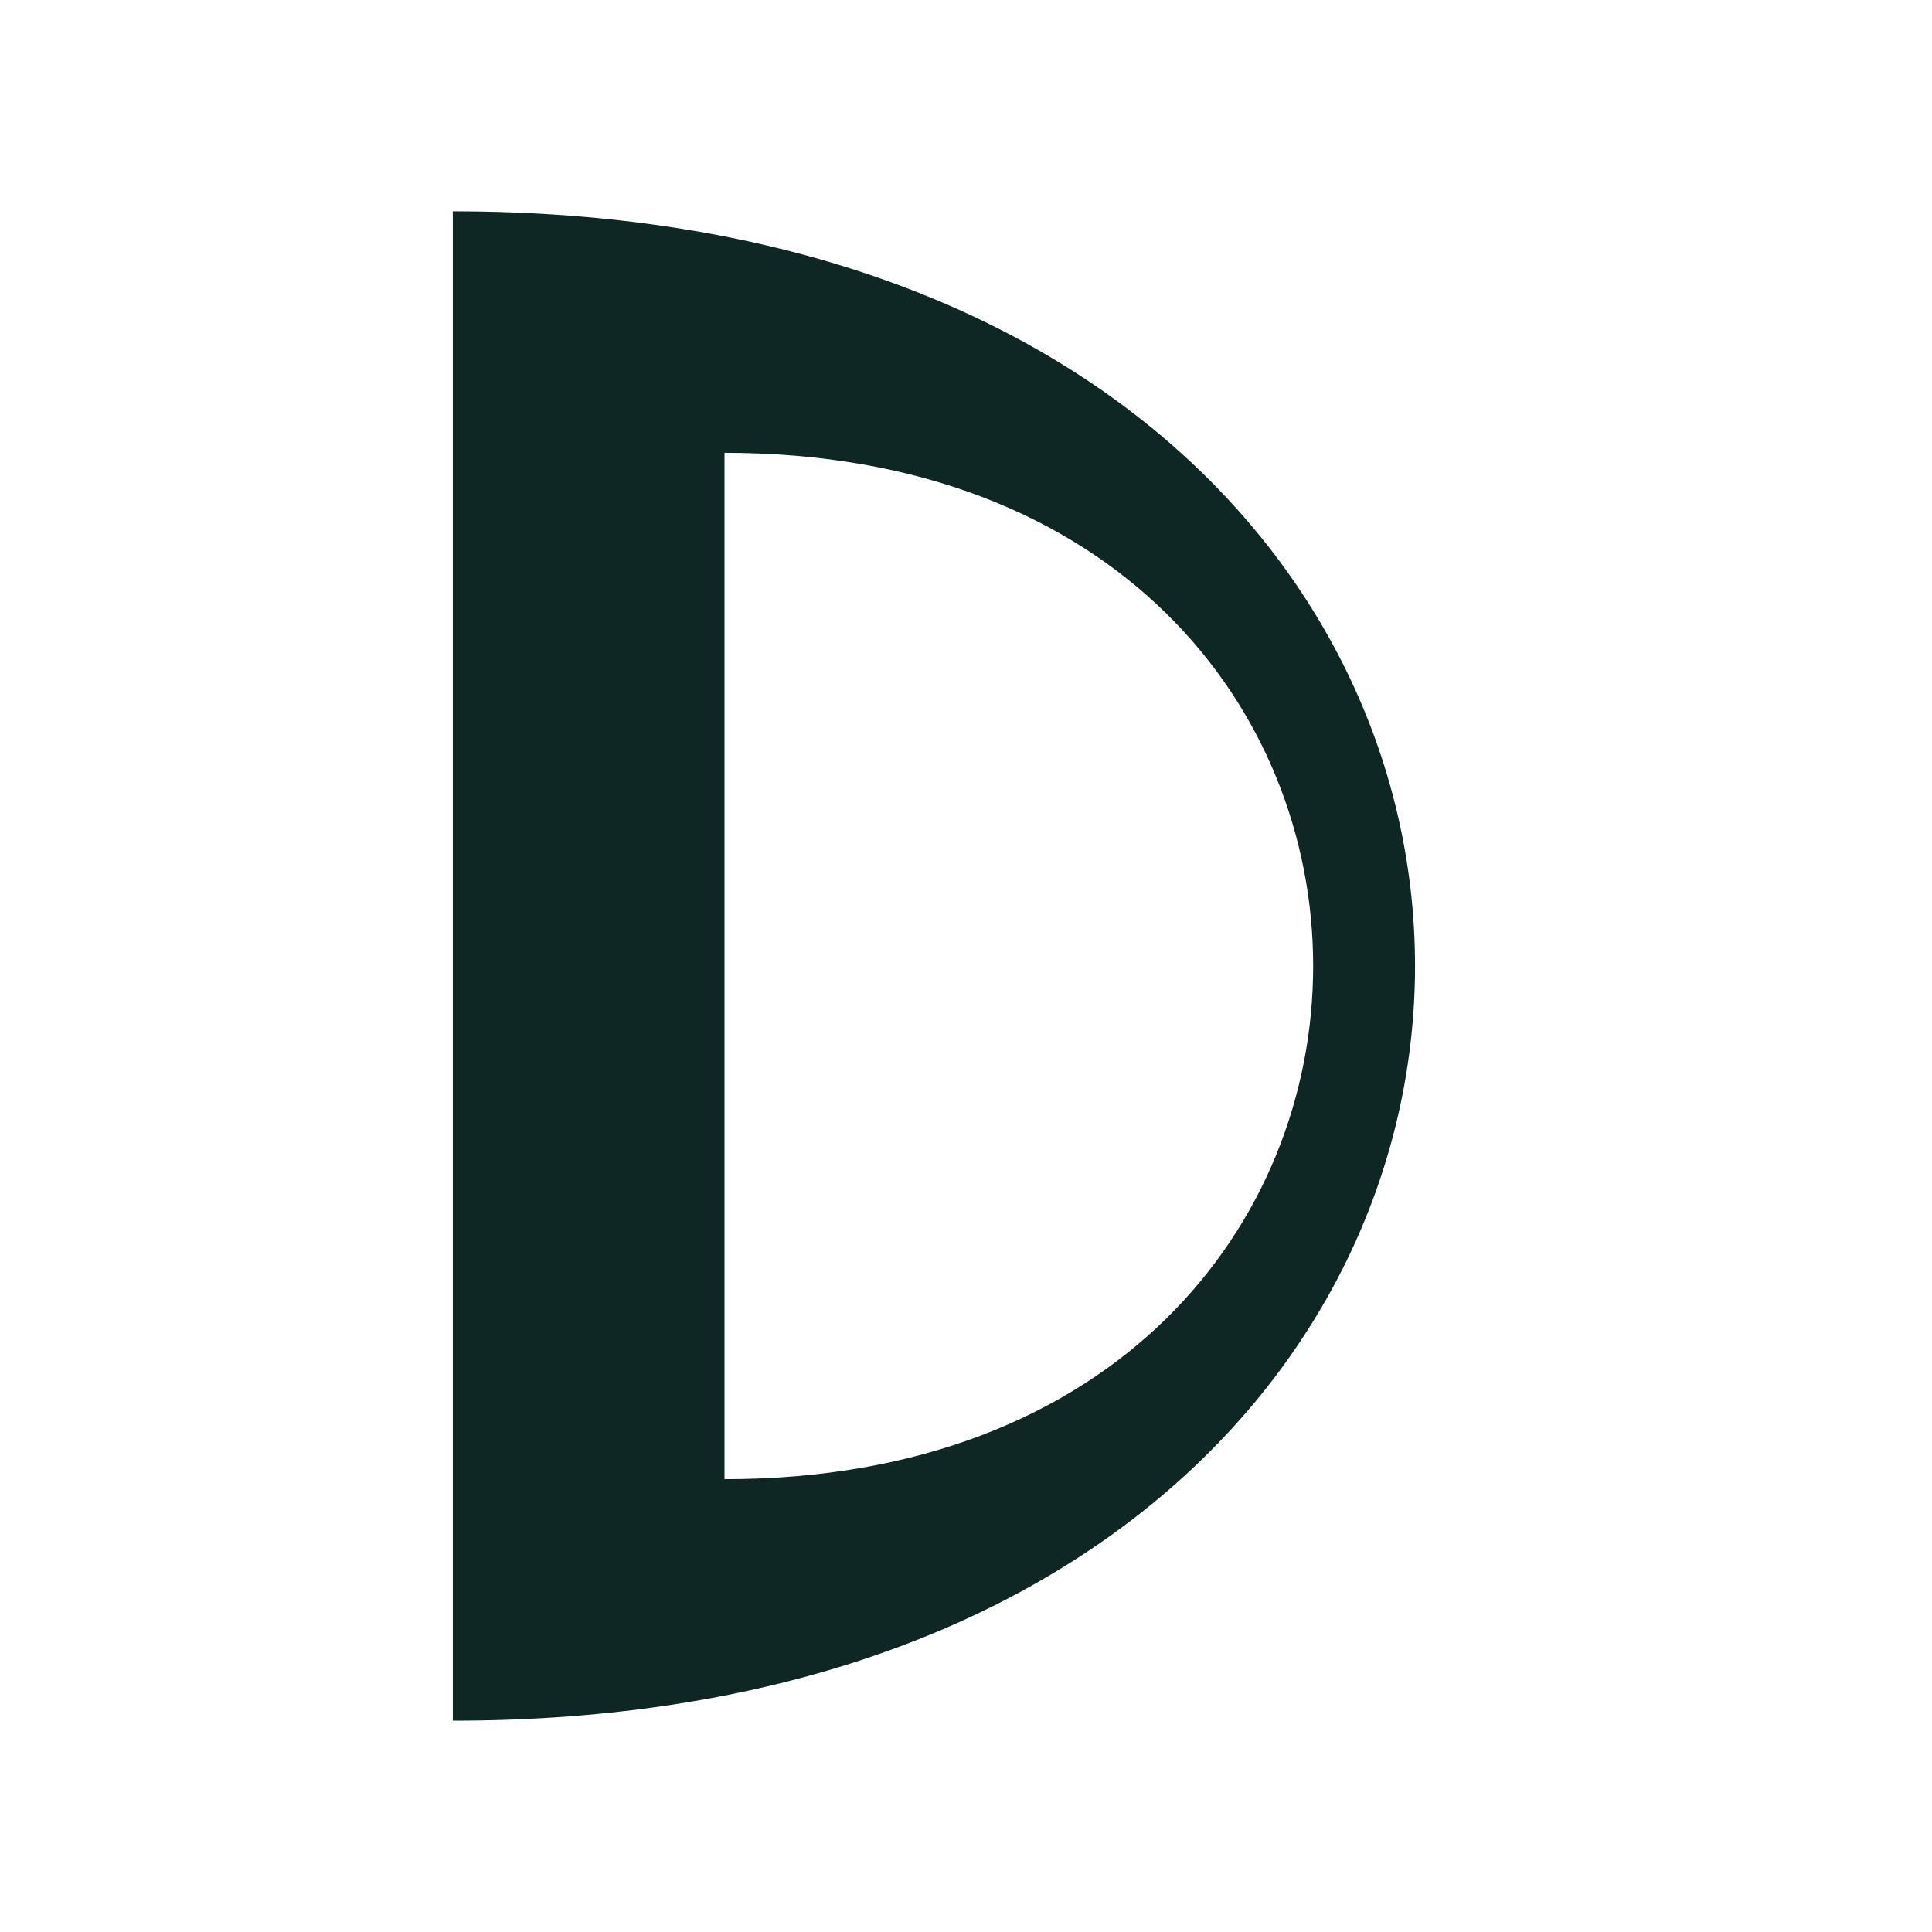
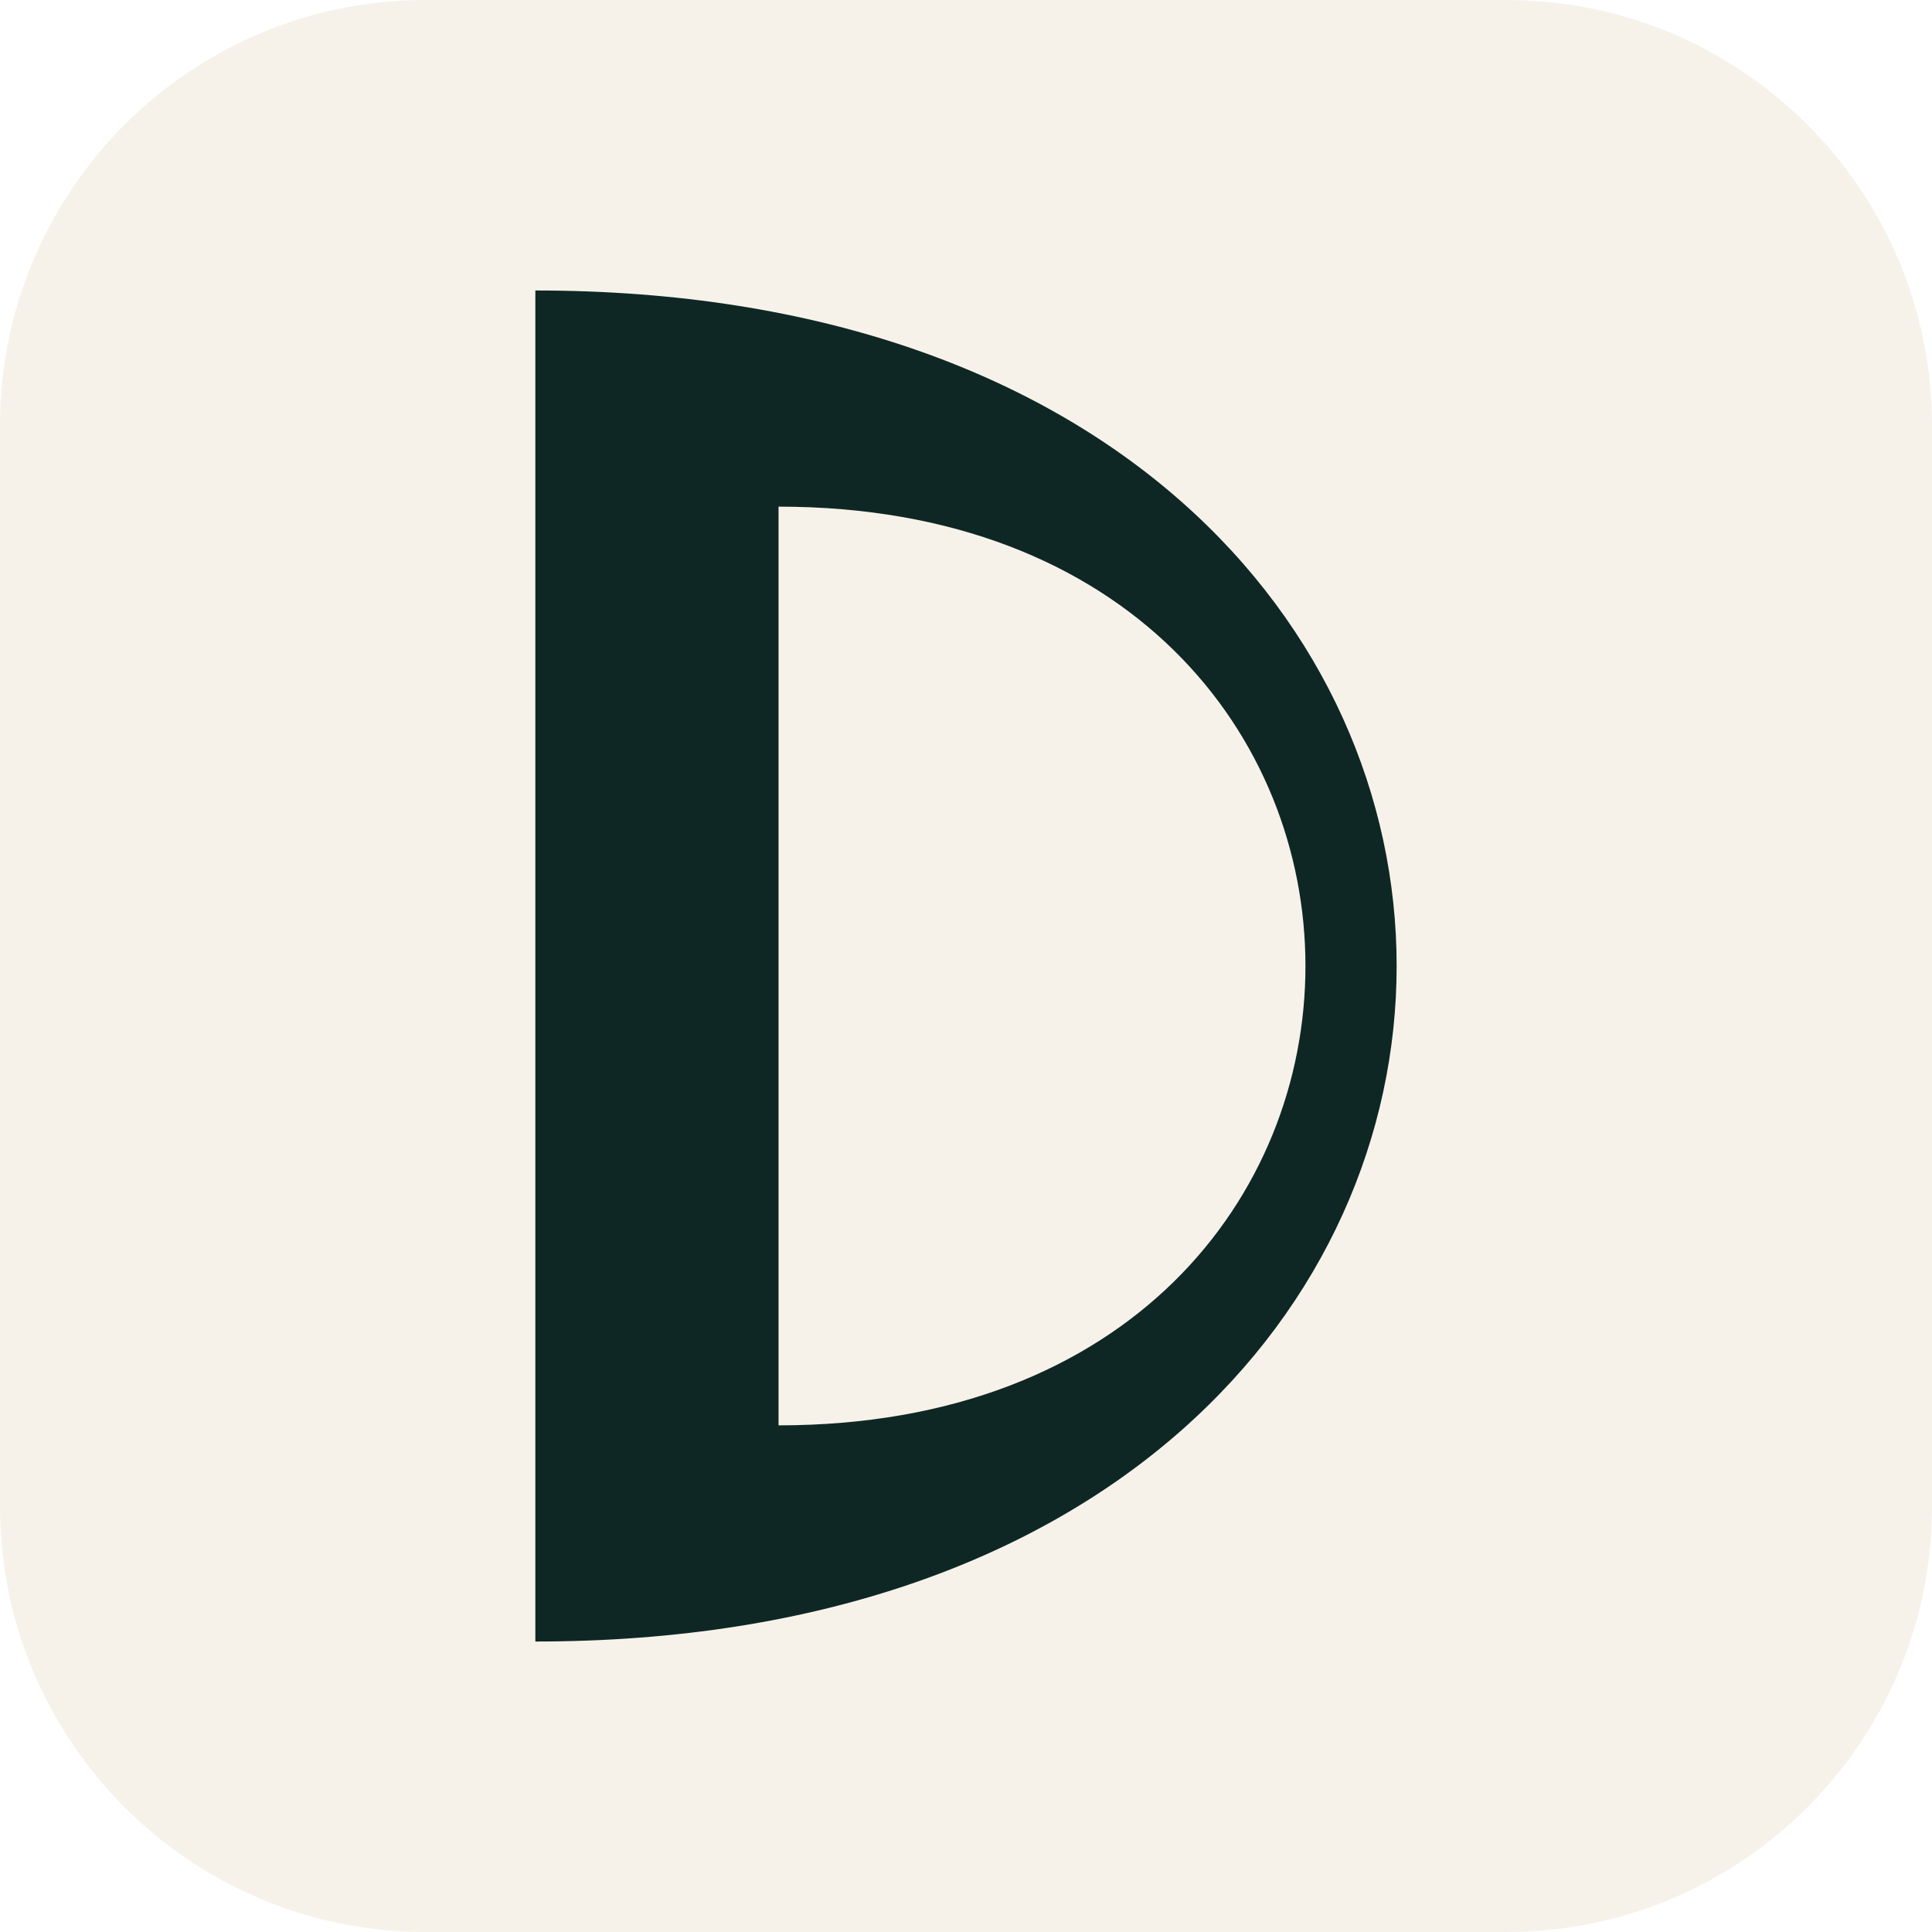
- <svg xmlns="http://www.w3.org/2000/svg" width="512" height="512" viewBox="0 0 512 512" fill="none">
+ <svg xmlns="http://www.w3.org/2000/svg" width="512" height="512" viewBox="-38.5 -30 572 572">
+   <rect x="-38.5" y="-30" width="572" height="572" rx="126" fill="#F6F2EA" />
  <path fill-rule="evenodd" clip-rule="evenodd" d="M 120 56 L 120 456 C 460 456 460 56 120 56 Z M 192 120 L 192 392 C 400 392 400 120 192 120 Z" fill="#0F2724" />
</svg>
